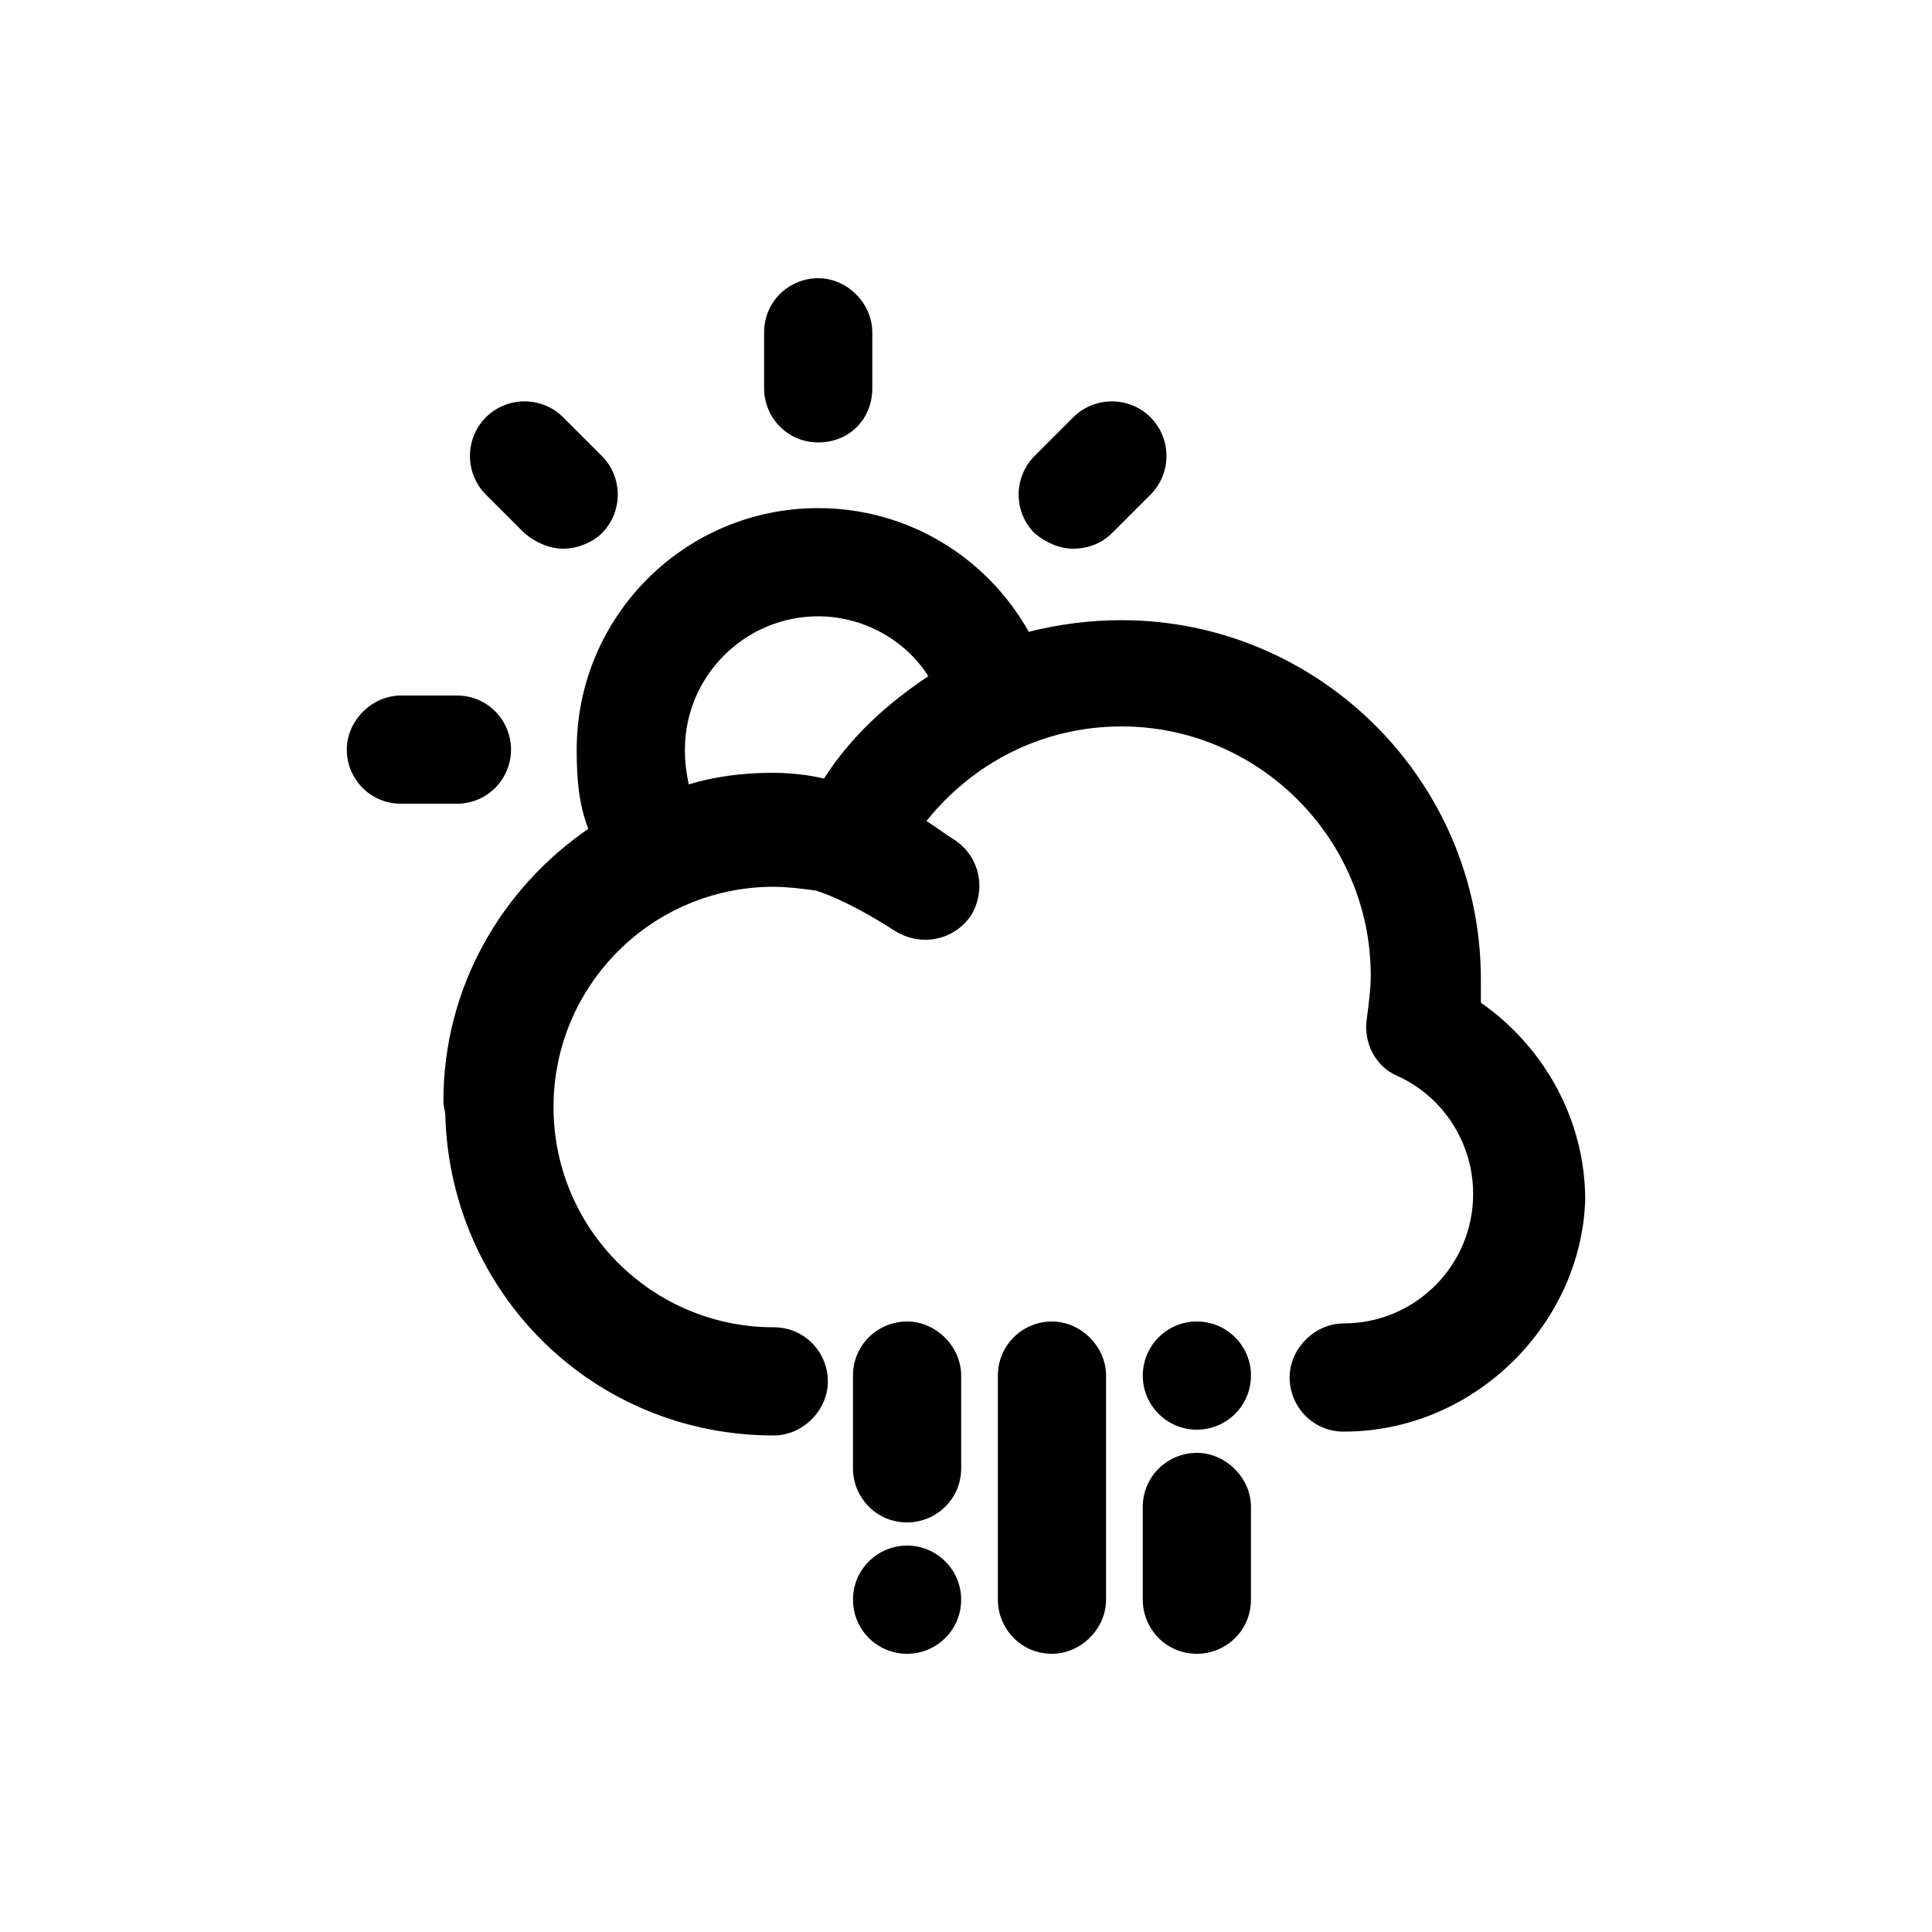
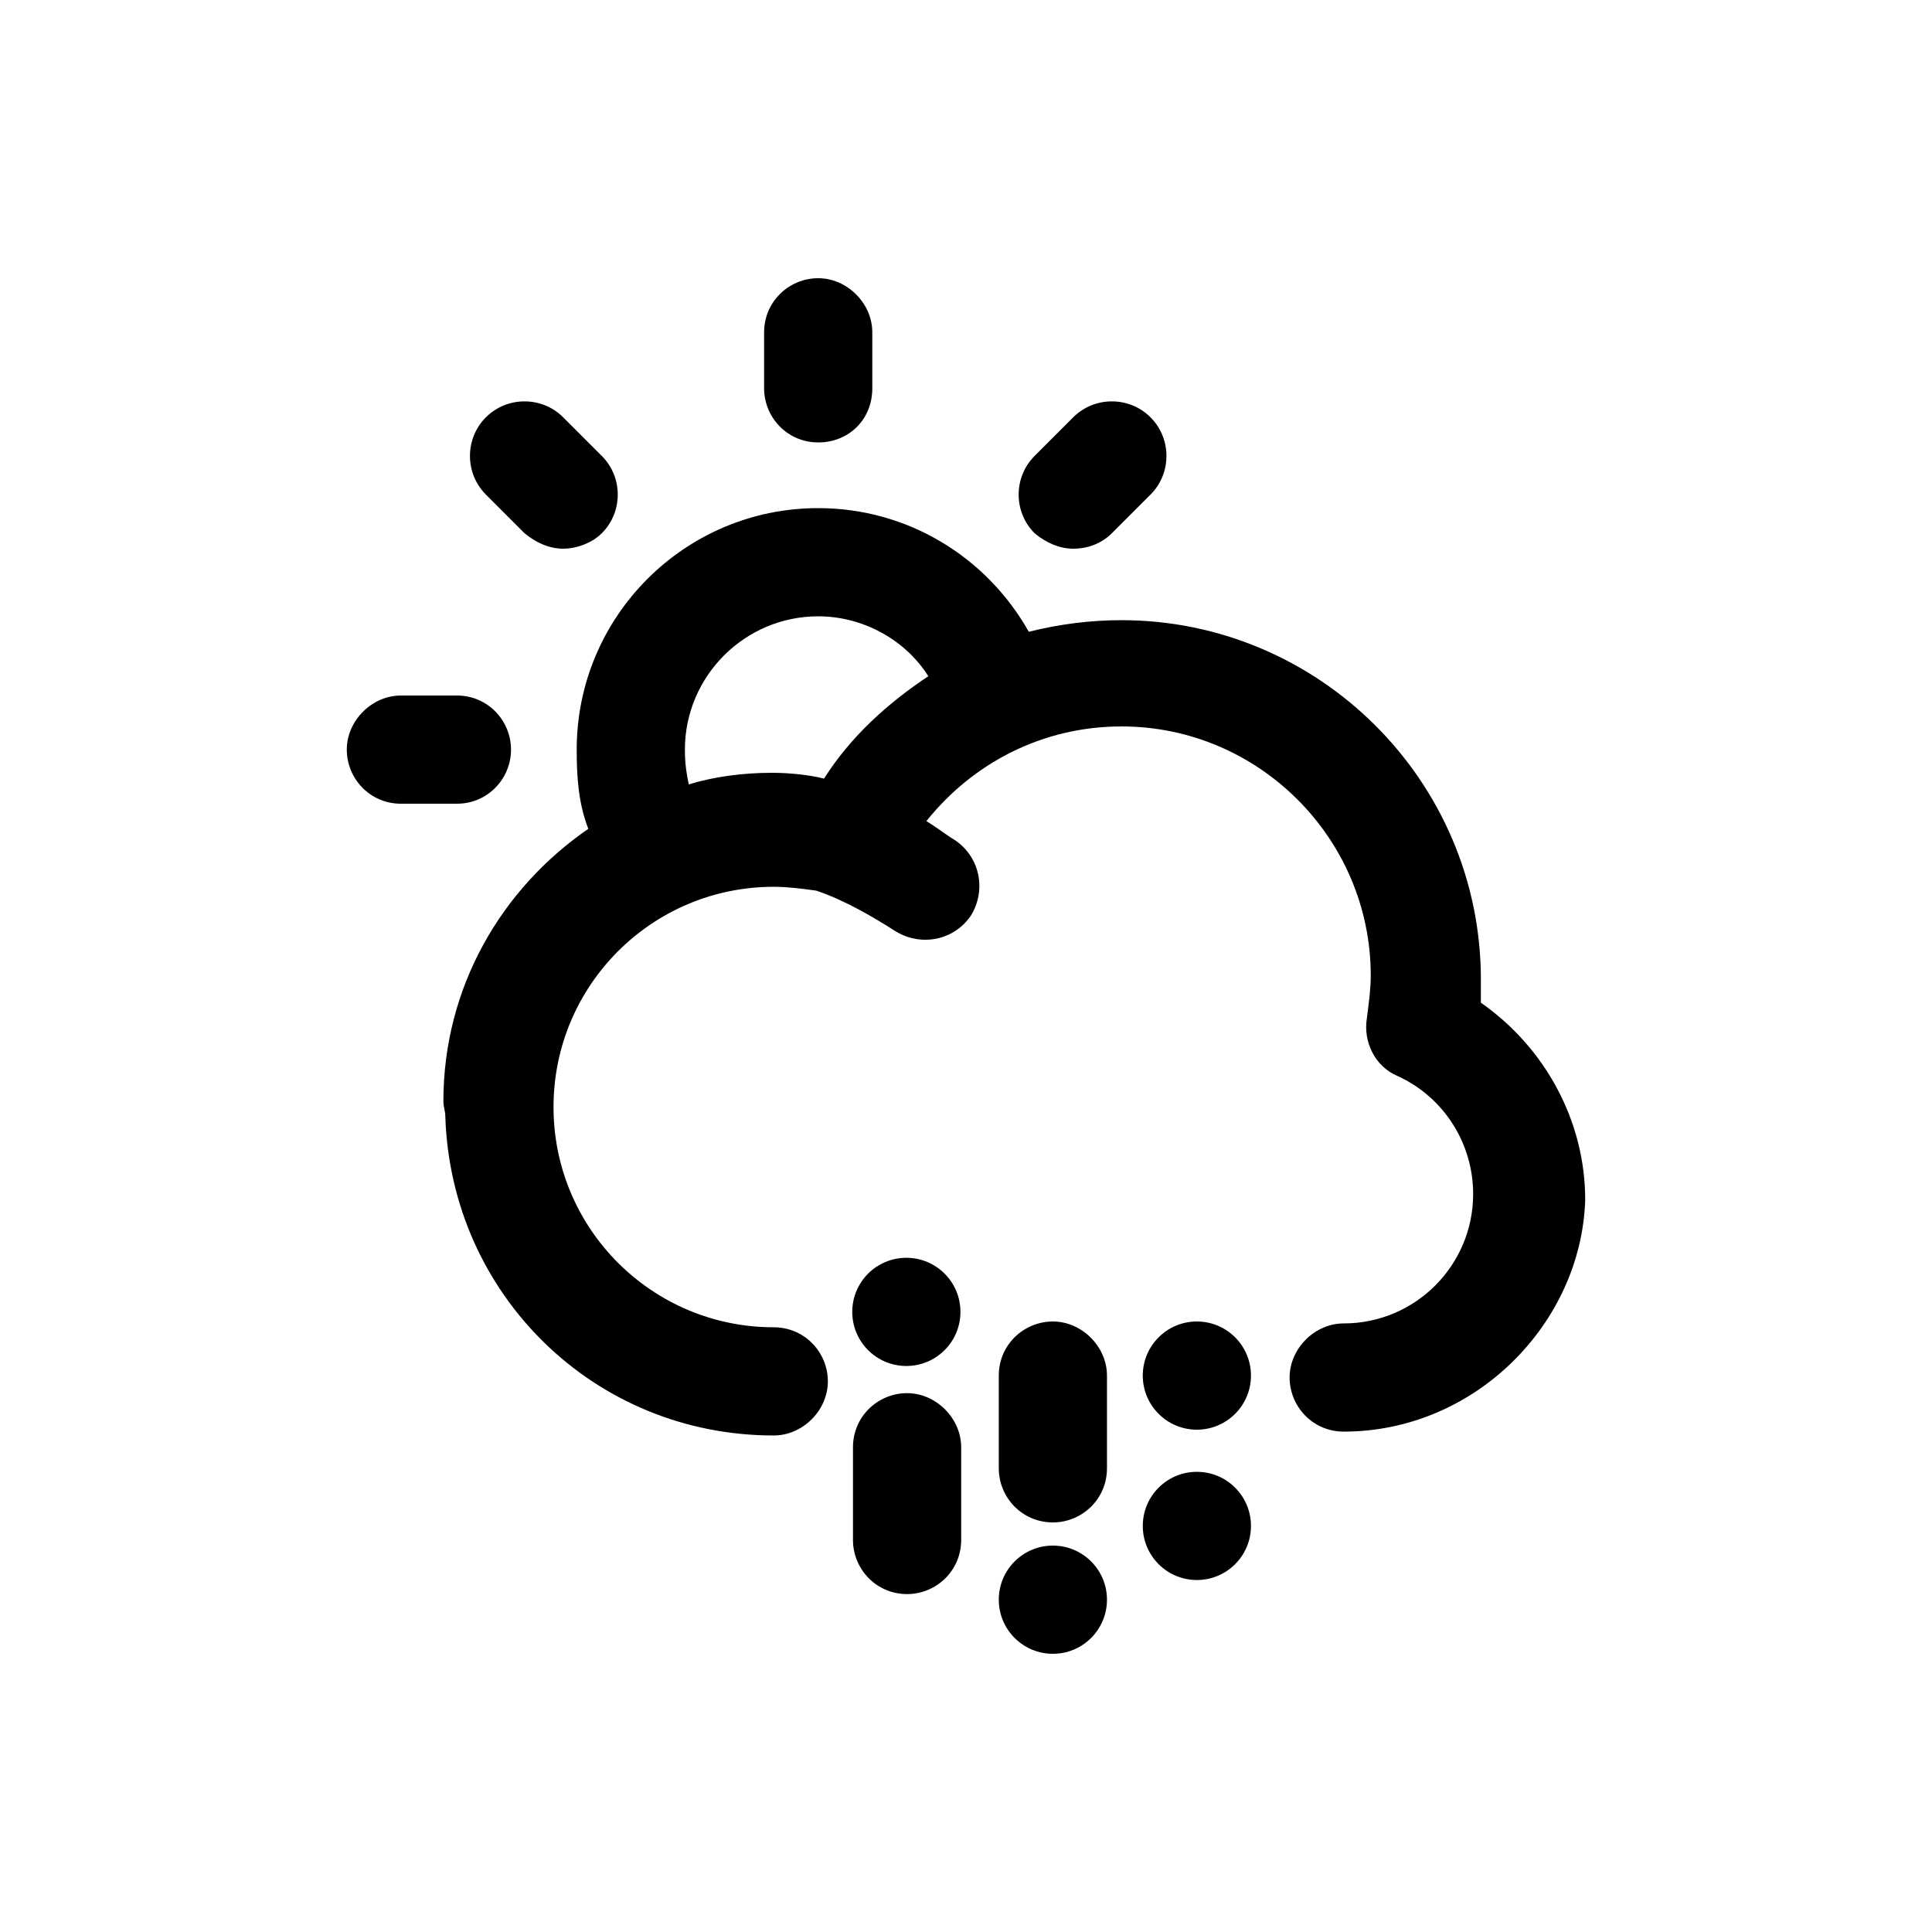
<svg xmlns="http://www.w3.org/2000/svg" width="100%" height="100%" viewBox="0 0 32 32" version="1.1" xml:space="preserve" style="fill-rule:evenodd;clip-rule:evenodd;stroke-linejoin:round;stroke-miterlimit:2;">
  <g transform="matrix(1,0,0,1,0.816,0.928)">
-     <path d="M16.608,20.96C17.088,20.96 17.504,21.376 17.504,21.856L17.504,25.568C17.504,26.048 17.088,26.464 16.608,26.464C16.096,26.464 15.712,26.048 15.712,25.568L15.712,21.856C15.712,21.344 16.128,20.96 16.608,20.96ZM14.208,20.96C14.688,20.96 15.104,21.376 15.104,21.856L15.104,23.392C15.104,23.904 14.688,24.288 14.208,24.288C13.696,24.288 13.312,23.872 13.312,23.392L13.312,21.856C13.312,21.344 13.728,20.96 14.208,20.96ZM19.008,23.136C19.488,23.136 19.904,23.552 19.904,24.032L19.904,25.568C19.904,26.08 19.488,26.464 19.008,26.464C18.496,26.464 18.112,26.048 18.112,25.568L18.112,24.032C18.112,23.52 18.528,23.136 19.008,23.136ZM19.904,21.856C19.904,22.351 19.503,22.752 19.008,22.752C18.513,22.752 18.112,22.351 18.112,21.856C18.112,21.361 18.513,20.96 19.008,20.96C19.503,20.96 19.904,21.361 19.904,21.856ZM15.104,25.568C15.104,26.063 14.703,26.464 14.208,26.464C13.713,26.464 13.312,26.063 13.312,25.568C13.312,25.073 13.713,24.672 14.208,24.672C14.703,24.672 15.104,25.073 15.104,25.568Z" />
+     <path d="M19.904,21.856C19.904,22.351 19.503,22.752 19.008,22.752C18.513,22.752 18.112,22.351 18.112,21.856C18.112,21.361 18.513,20.96 19.008,20.96C19.503,20.96 19.904,21.361 19.904,21.856ZM19.904,24.346C19.904,24.841 19.503,25.242 19.008,25.242C18.513,25.242 18.112,24.841 18.112,24.346C18.112,23.851 18.513,23.45 19.008,23.45C19.503,23.45 19.904,23.851 19.904,24.346ZM15.092,20.801C15.092,21.296 14.691,21.697 14.196,21.697C13.701,21.697 13.3,21.296 13.3,20.801C13.3,20.306 13.701,19.905 14.196,19.905C14.691,19.905 15.092,20.306 15.092,20.801ZM14.208,22.147C14.688,22.147 15.104,22.563 15.104,23.043L15.104,24.579C15.104,25.091 14.688,25.475 14.208,25.475C13.696,25.475 13.312,25.059 13.312,24.579L13.312,23.043C13.312,22.531 13.728,22.147 14.208,22.147ZM17.519,25.568C17.519,26.063 17.118,26.464 16.623,26.464C16.128,26.464 15.727,26.063 15.727,25.568C15.727,25.073 16.128,24.672 16.623,24.672C17.118,24.672 17.519,25.073 17.519,25.568ZM16.623,20.96C17.103,20.96 17.519,21.376 17.519,21.856L17.519,23.392C17.519,23.904 17.103,24.288 16.623,24.288C16.111,24.288 15.727,23.872 15.727,23.392L15.727,21.856C15.727,21.344 16.143,20.96 16.623,20.96Z" />
  </g>
  <g transform="matrix(1,0,0,1,-0.624,0.832)">
    <path d="M25.152,15.776C26.208,16.512 26.88,17.728 26.88,19.04C26.816,21.088 25.056,22.88 22.88,22.88C22.368,22.88 21.984,22.464 21.984,21.984C21.984,21.504 22.4,21.088 22.88,21.088C24.064,21.088 25.024,20.128 25.024,18.944C25.024,18.112 24.544,17.344 23.776,16.992C23.392,16.832 23.2,16.416 23.264,16.032C23.296,15.776 23.328,15.552 23.328,15.328C23.328,13.056 21.472,11.2 19.2,11.2C17.888,11.2 16.736,11.808 15.968,12.768C16.128,12.864 16.288,12.992 16.448,13.088C16.864,13.376 16.96,13.92 16.704,14.336C16.416,14.752 15.872,14.848 15.456,14.592C15.104,14.368 14.624,14.08 14.144,13.92C13.92,13.888 13.664,13.856 13.44,13.856C11.424,13.856 9.792,15.488 9.792,17.504C9.792,19.52 11.424,21.152 13.44,21.152C13.952,21.152 14.336,21.568 14.336,22.048C14.336,22.528 13.92,22.944 13.44,22.944C10.464,22.944 8.096,20.608 8,17.664C8,17.568 7.968,17.504 7.968,17.408C7.968,15.52 8.928,13.888 10.368,12.896C10.208,12.48 10.176,12.064 10.176,11.584C10.176,9.376 11.968,7.584 14.176,7.584C15.648,7.584 16.96,8.384 17.664,9.632C18.176,9.504 18.688,9.44 19.2,9.44C22.464,9.44 25.152,12.096 25.152,15.392L25.152,15.776ZM13.408,11.968C13.696,11.968 14.016,12 14.272,12.064C14.72,11.36 15.328,10.816 16,10.368C15.616,9.76 14.912,9.376 14.176,9.376C12.96,9.376 11.968,10.368 11.968,11.584C11.968,11.84 12,12 12.032,12.16C12.448,12.032 12.928,11.968 13.408,11.968ZM14.176,6.496C13.664,6.496 13.28,6.08 13.28,5.6L13.28,4.672C13.28,4.16 13.696,3.776 14.176,3.776C14.656,3.776 15.072,4.192 15.072,4.672L15.072,5.6C15.072,6.112 14.688,6.496 14.176,6.496ZM9.312,8L8.672,7.36C8.32,7.008 8.32,6.432 8.672,6.08C9.024,5.728 9.6,5.728 9.952,6.08L10.592,6.72C10.944,7.072 10.944,7.648 10.592,8C10.432,8.16 10.176,8.256 9.952,8.256C9.728,8.256 9.504,8.16 9.312,8ZM9.088,11.584C9.088,12.064 8.704,12.48 8.192,12.48L7.264,12.48C6.752,12.48 6.368,12.064 6.368,11.584C6.368,11.104 6.784,10.688 7.264,10.688L8.192,10.688C8.704,10.688 9.088,11.104 9.088,11.584ZM18.4,8.256C18.176,8.256 17.952,8.16 17.76,8C17.408,7.648 17.408,7.072 17.76,6.72L18.4,6.08C18.752,5.728 19.328,5.728 19.68,6.08C20.032,6.432 20.032,7.008 19.68,7.36L19.04,8C18.88,8.16 18.656,8.256 18.4,8.256Z" />
  </g>
</svg>
